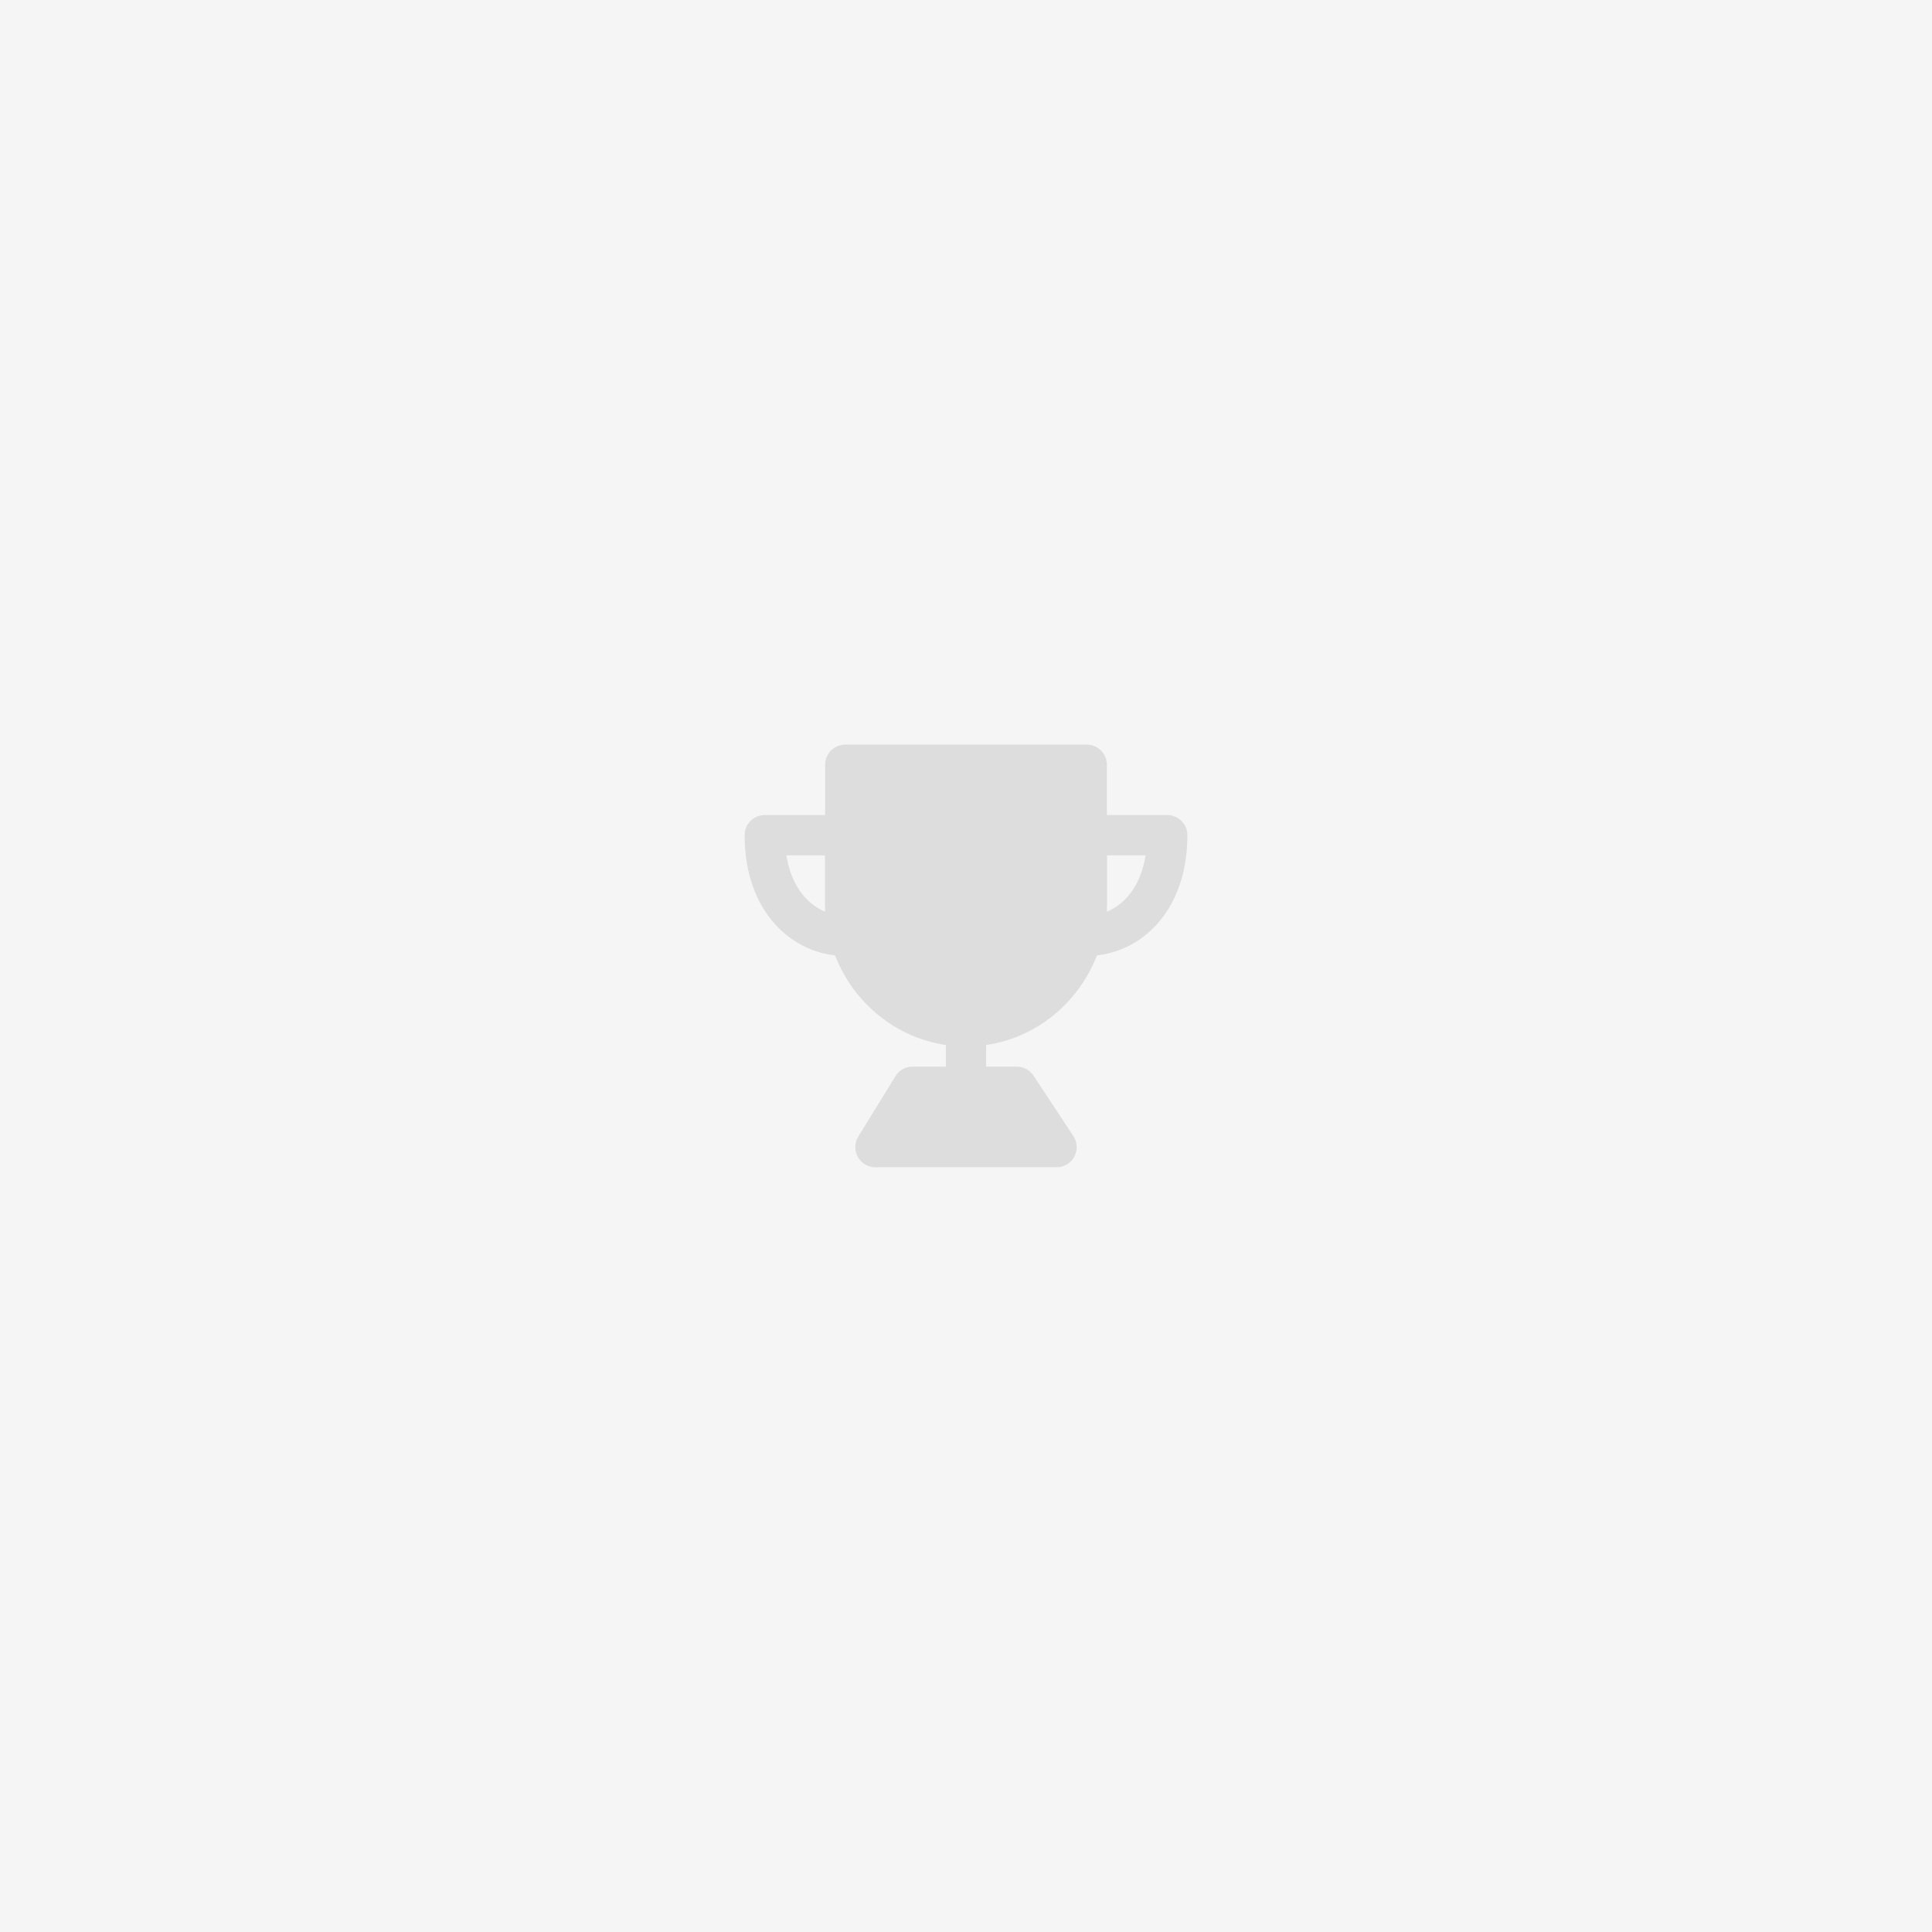
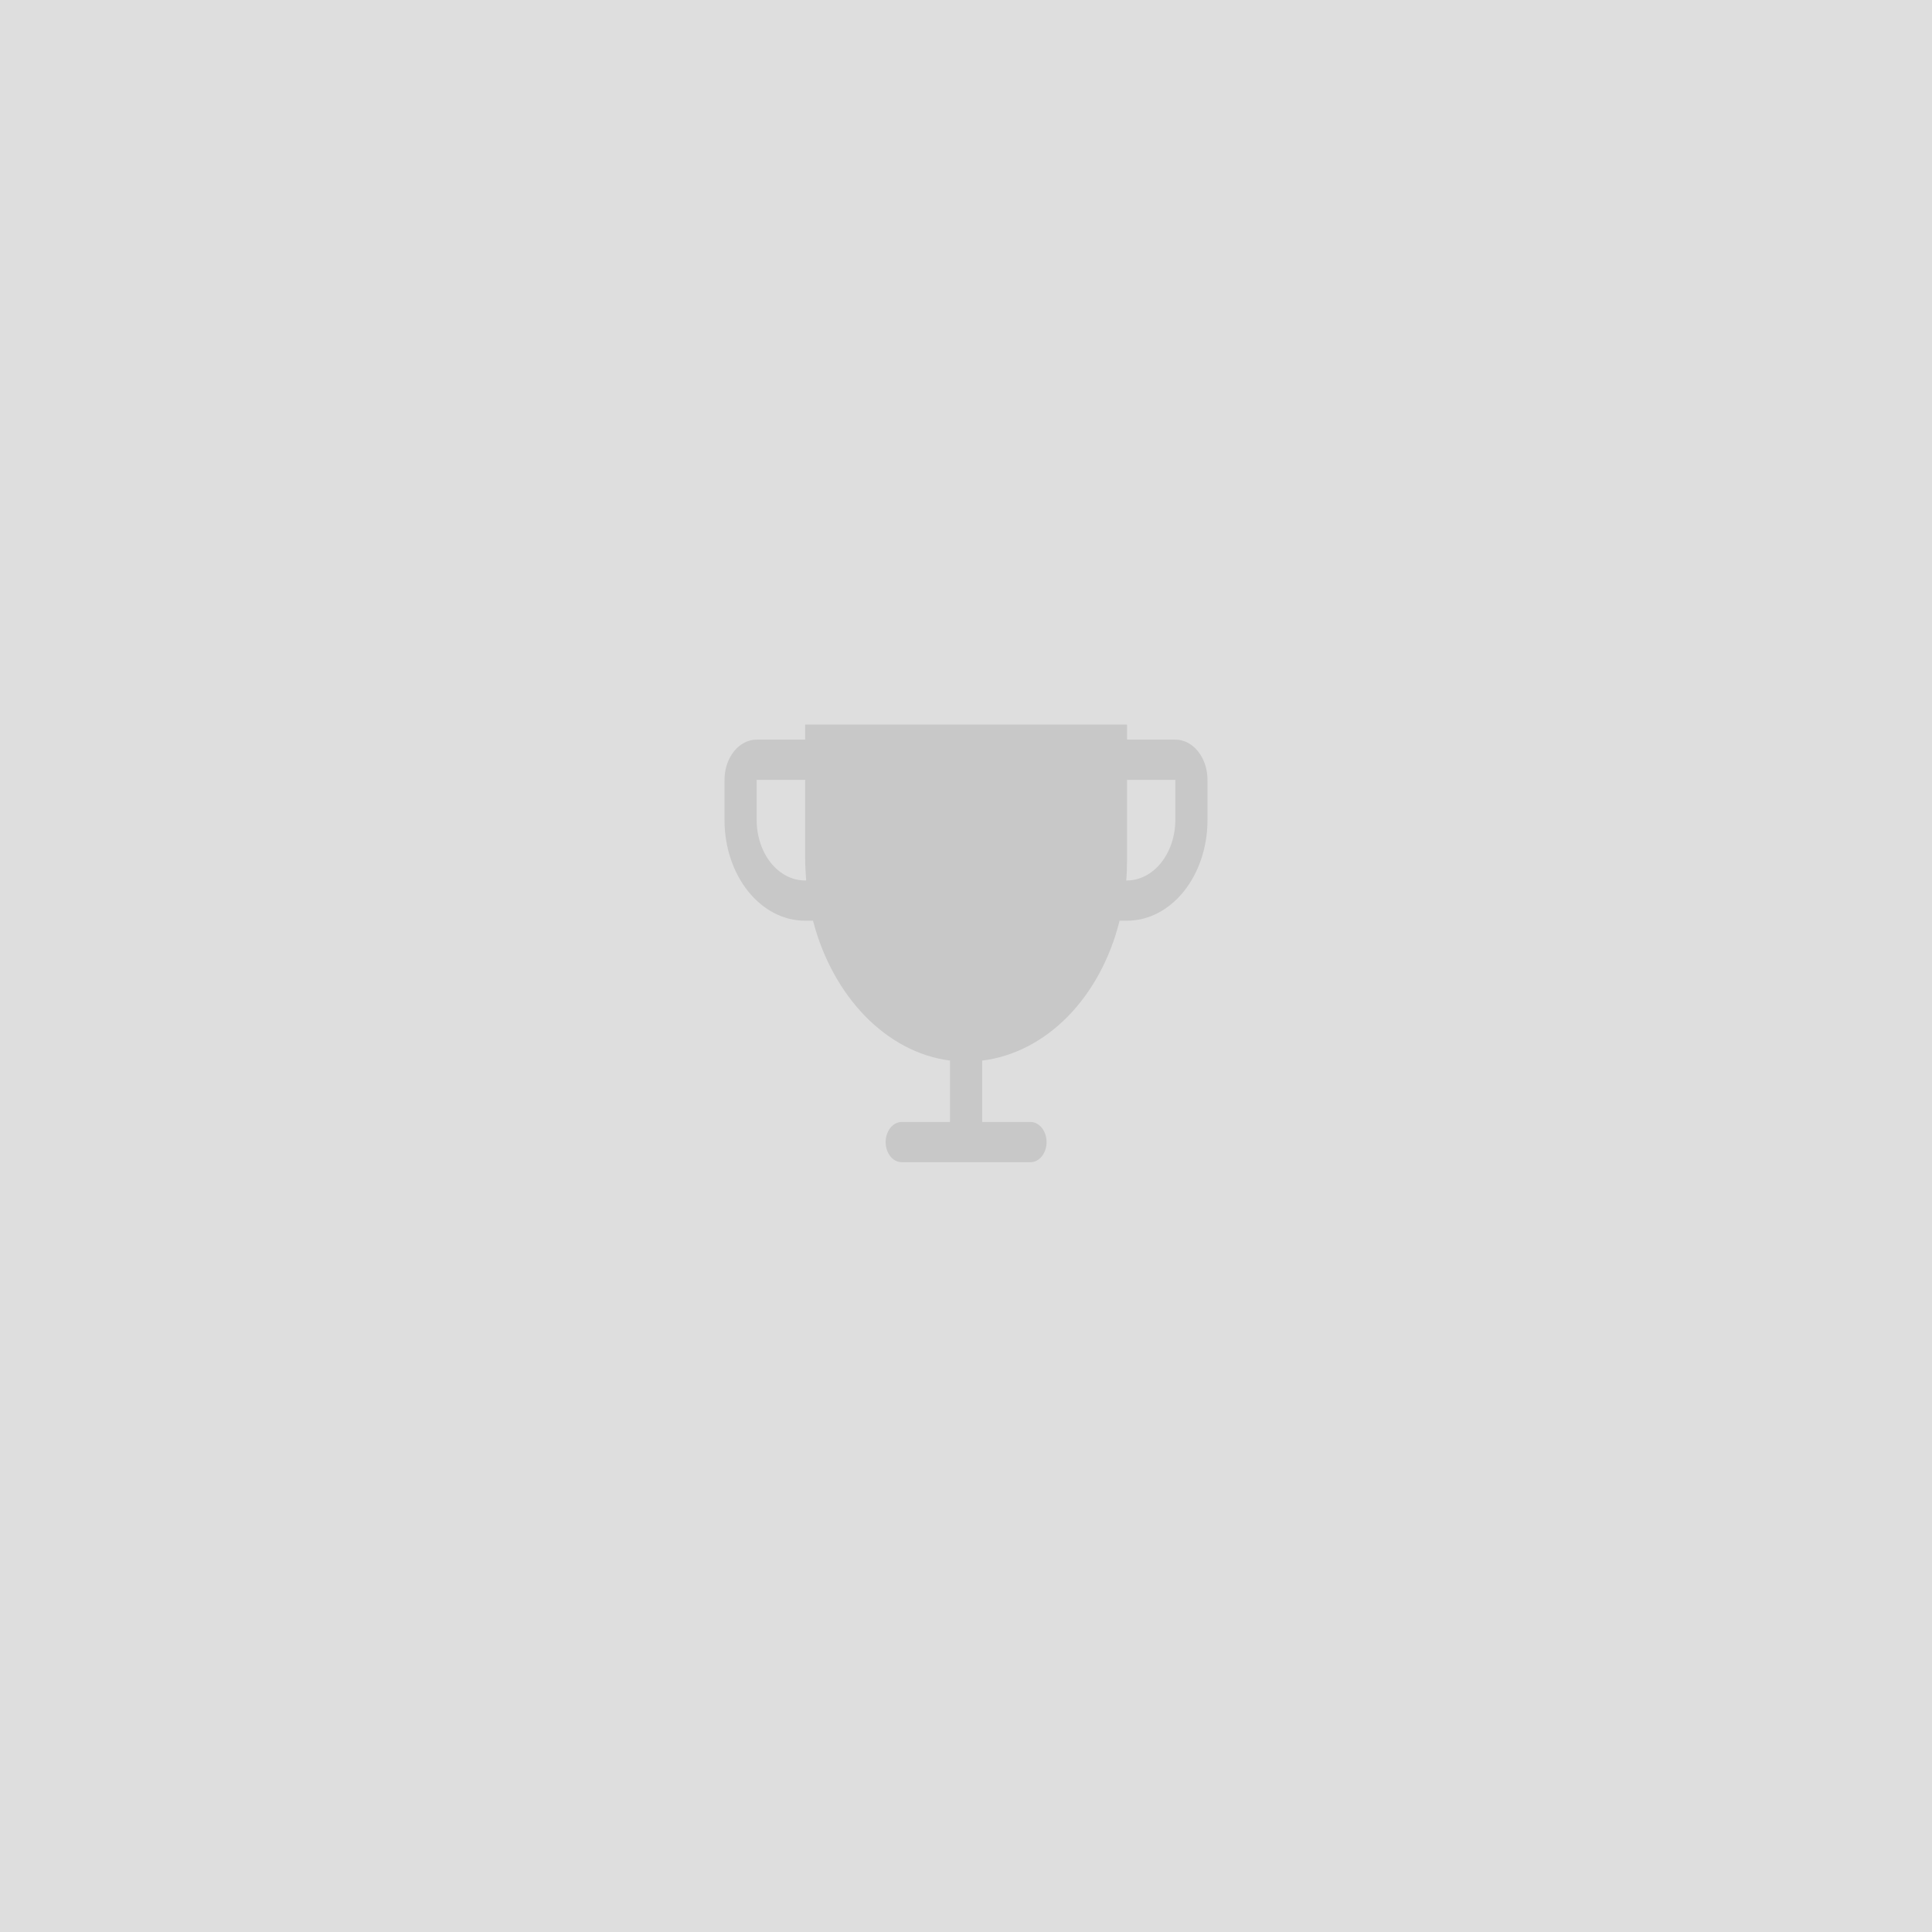
<svg xmlns="http://www.w3.org/2000/svg" width="128" height="128" viewBox="0 0 128 128" fill="none">
-   <rect width="128" height="128" fill="#E5E5E5" />
-   <rect width="128" height="128" fill="#F5F5F5" />
-   <mask id="mask0_0_1" style="mask-type:alpha" maskUnits="userSpaceOnUse" x="49" y="49" width="30" height="29">
-     <path d="M64 68C68.418 68 72 64.313 72 59.765V50.667H56V59.765C56 64.313 59.582 68 64 68Z" fill="white" stroke="white" stroke-width="2.667" stroke-linejoin="round" />
-     <path d="M56 62V55.333H50.667C50.667 59.778 53.333 62 56 62ZM72 62V55.333H77.333C77.333 59.778 74.667 62 72 62Z" stroke="white" stroke-width="2.667" stroke-linecap="round" stroke-linejoin="round" />
-     <path d="M64 69.333V72" stroke="white" stroke-width="2.667" stroke-linecap="round" stroke-linejoin="round" />
-     <path d="M58 76L60.46 72H67.361L70 76H58Z" fill="white" stroke="white" stroke-width="2.667" stroke-linejoin="round" />
-   </mask>
-   <g mask="url(#mask0_0_1)">
-     <path d="M48 48H80V80H48V48Z" fill="black" fill-opacity="0.1" />
+   <rect width="128" height="128" fill="#1E1E1E" />
+   <rect width="128" height="128" fill="#D9D9D9" />
+   <rect width="128" height="128" fill="#DEDEDE" />
+   <g clip-path="url(#clip0_0_1)">
+     <path d="M77.868 49H74.669V47.667C74.669 46.959 74.444 46.281 74.044 45.781C73.644 45.281 73.102 45 72.536 45H55.477C54.911 45 54.369 45.281 53.969 45.781C53.569 46.281 53.344 46.959 53.344 47.667V49H50.132C49.567 49 49.025 49.281 48.625 49.781C48.225 50.281 48 50.959 48 51.667V54.333C48 56.101 48.562 57.797 49.561 59.047C50.561 60.298 51.917 61 53.331 61H53.864C55.157 65.983 58.689 69.717 62.94 70.267V74.333H59.742C59.459 74.333 59.188 74.474 58.988 74.724C58.788 74.974 58.676 75.313 58.676 75.667C58.676 76.02 58.788 76.359 58.988 76.609C59.188 76.859 59.459 77 59.742 77H68.272C68.554 77 68.826 76.859 69.025 76.609C69.225 76.359 69.338 76.02 69.338 75.667C69.338 75.313 69.225 74.974 69.025 74.724C68.826 74.474 68.554 74.333 68.272 74.333H65.073V70.267C67.15 70.011 69.122 68.996 70.741 67.349C72.36 65.7 73.555 63.492 74.176 61H74.669C76.083 61 77.439 60.298 78.439 59.047C79.438 57.797 80 56.101 80 54.333V51.667C80 50.959 79.775 50.281 79.375 49.781C78.975 49.281 78.433 49 77.868 49V49ZM53.331 58.333C52.483 58.333 51.669 57.912 51.069 57.162C50.469 56.412 50.132 55.394 50.132 54.333V51.667H53.344V56.85C53.346 57.346 53.369 57.841 53.411 58.333H53.331ZM77.868 54.333C77.864 55.393 77.526 56.408 76.927 57.157C76.328 57.906 75.516 58.329 74.669 58.333H74.616C74.654 57.891 74.671 57.445 74.669 57V51.667H77.868V54.333Z" fill="black" fill-opacity="0.1" />
  </g>
+   <defs>
+     <clipPath id="clip0_0_1">
+       <rect width="32" height="32" fill="white" transform="translate(48 48)" />
+     </clipPath>
+   </defs>
</svg>
